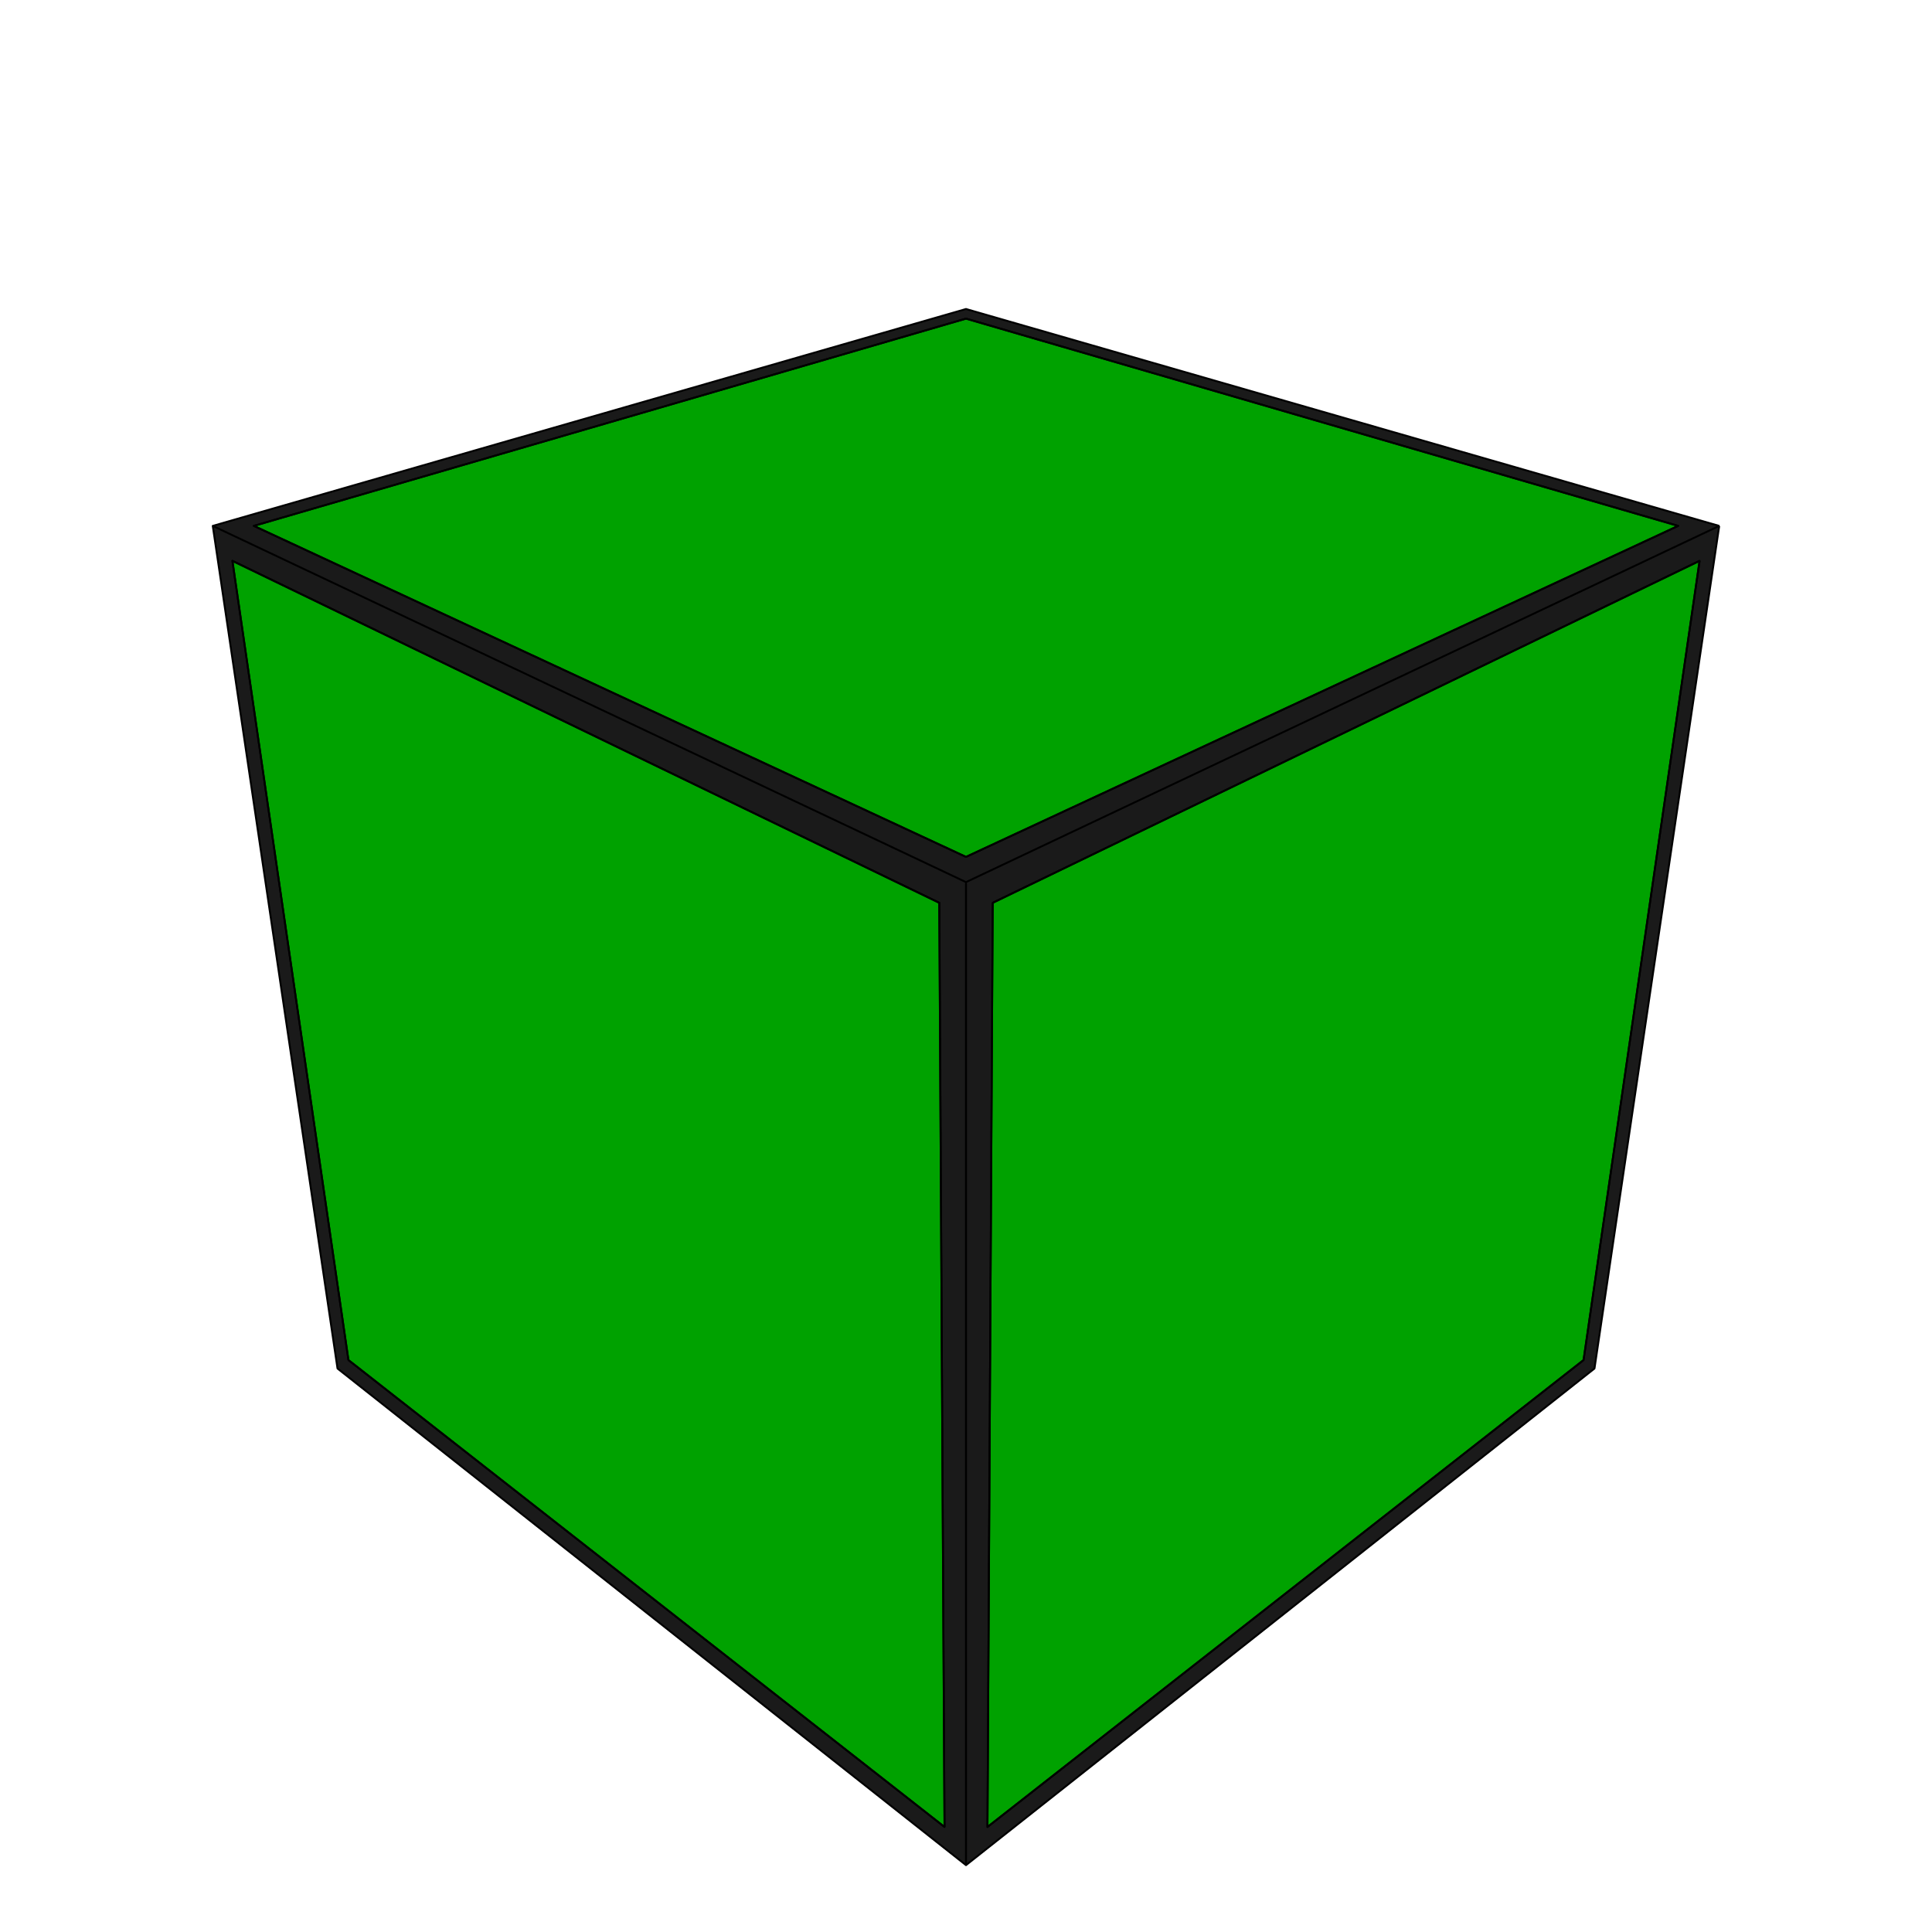
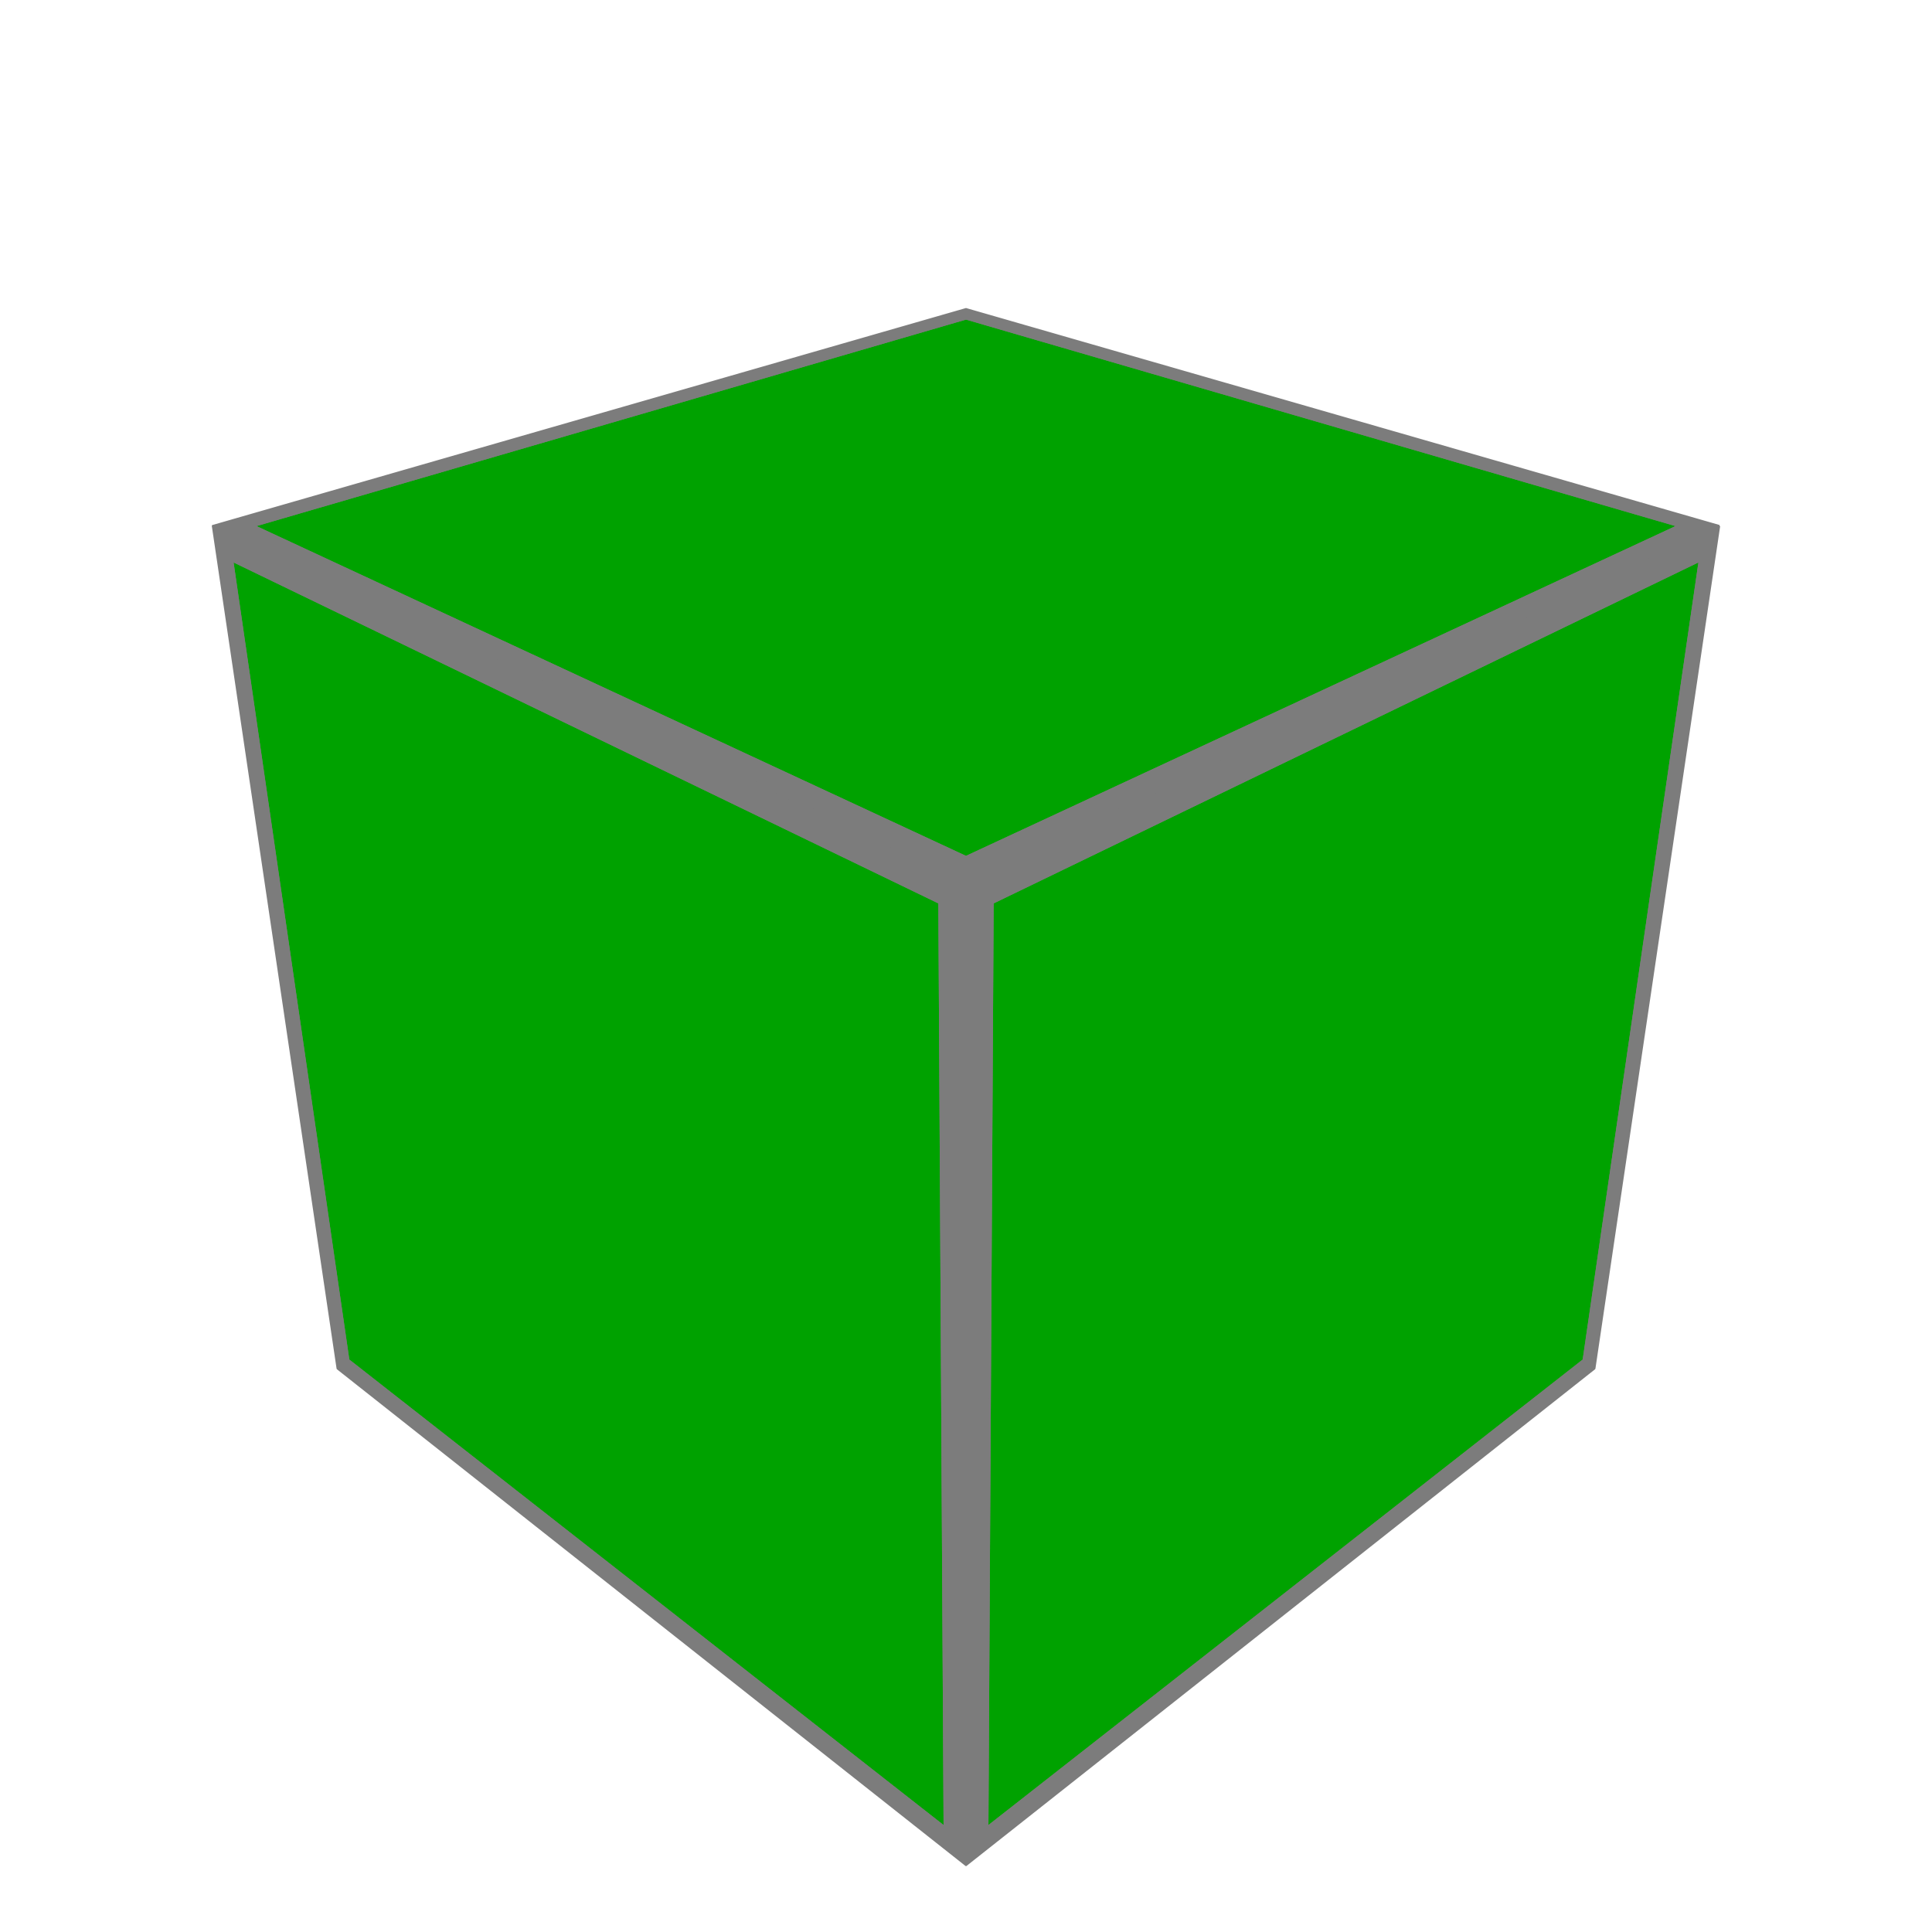
<svg xmlns="http://www.w3.org/2000/svg" width="1024" height="1024" version="1.1" id="svg7">
  <defs id="defs7" />
  <g style="display:inline;fill:green" fill="#ccc" id="g2">
    <path d="M900.817 297.256 526.161 478.505l-.451 79.575-2.327 410.253 314.824-246.602 1.11-.869zM512 454.173l377.455-175.437L512 168.873Zm0-285.3L134.545 278.736 512 454.173ZM184.683 720.862l1.11.869 314.824 246.602-2.327-410.253-.451-79.575-374.656-181.249Z" style="display:inline;fill:#00a200;fill-opacity:1" id="path1" />
-     <path d="M 911.233,278.736 512,163.774 112.767,278.736 178.887,725.347 512,988.572 845.113,725.347 Z M 500.617,968.333 185.793,721.731 l -1.11,-0.869 -61.5,-423.606 374.656,181.249 0.451,79.575 z M 512,168.873 889.455,278.736 512,454.173 Z m 0,285.3 L 134.545,278.736 512,168.873 Z m 14.161,24.332 374.656,-181.249 -61.5,423.606 -1.11,0.869 -314.824,246.602 2.327,-410.253 z" style="display:inline;fill:#1a1a1a;fill-opacity:1" id="path2" />
+     <path d="M 911.233,278.736 512,163.774 112.767,278.736 178.887,725.347 512,988.572 845.113,725.347 Z M 500.617,968.333 185.793,721.731 l -1.11,-0.869 -61.5,-423.606 374.656,181.249 0.451,79.575 z M 512,168.873 889.455,278.736 512,454.173 Z m 0,285.3 L 134.545,278.736 512,168.873 Z m 14.161,24.332 374.656,-181.249 -61.5,423.606 -1.11,0.869 -314.824,246.602 2.327,-410.253 z" style="display:inline;fill:#7c7c7c;fill-opacity:1" id="path2" />
  </g>
-   <g fill="none" stroke="#000000" stroke-linejoin="round" id="g7" style="display:inline">
+   <g fill="none" stroke="#7c7c7c" stroke-linejoin="round" id="g7" style="display:inline">
    <path d="m 911.233,278.736 -9.609,-2.767 -9.61,-2.767 -9.609,-2.767 -9.61,-2.767 -9.61,-2.767 -9.609,-2.767 -9.61,-2.768 -9.609,-2.767 -9.61,-2.767 -9.609,-2.767 -9.61,-2.767 -9.609,-2.767 -9.61,-2.767 -9.609,-2.767 -9.61,-2.768 -9.609,-2.767 -9.61,-2.767 -9.609,-2.767 -9.61,-2.767 -9.609,-2.767 -9.61,-2.767 -9.609,-2.768 -9.61,-2.767 -9.61,-2.767 -9.609,-2.767 -9.61,-2.767 -9.609,-2.767 -9.61,-2.767 -9.609,-2.767 -9.61,-2.768 -9.609,-2.767 -9.61,-2.767 -9.609,-2.767 -9.61,-2.767 -9.609,-2.767 -9.61,-2.767 -9.609,-2.768 -9.61,-2.767 -9.609,-2.767 -9.61,-2.767 -9.609,-2.767 -5.243,-1.51 -9.61,2.768 -9.609,2.767 -9.61,2.767 -9.609,2.767 -9.61,2.767 -9.609,2.767 -9.61,2.767 -9.609,2.767 -9.61,2.768 -9.609,2.767 -9.61,2.767 -9.609,2.767 -9.61,2.767 -9.609,2.767 -9.61,2.767 -9.609,2.767 -9.61,2.768 -9.609,2.767 -9.61,2.767 -9.61,2.767 -9.609,2.767 -9.61,2.767 -9.609,2.767 -9.61,2.767 -9.609,2.768 -9.61,2.767 -9.609,2.767 -9.61,2.767 -9.609,2.767 -9.61,2.767 -9.609,2.767 -9.61,2.768 -9.609,2.767 -9.61,2.767 -9.609,2.767 -9.61,2.767 -9.609,2.767 -9.61,2.767 -9.61,2.768 -9.609,2.767 -9.61,2.767 -5.242,1.509 1.464,9.893 1.465,9.892 1.464,9.892 1.465,9.892 1.465,9.892 1.464,9.892 1.465,9.893 1.464,9.892 1.465,9.892 1.464,9.892 1.465,9.892 1.464,9.893 1.465,9.892 1.464,9.892 1.465,9.892 1.464,9.892 1.465,9.892 1.464,9.893 1.465,9.892 1.464,9.892 1.465,9.892 1.465,9.892 1.464,9.892 1.465,9.893 1.464,9.892 1.465,9.892 1.464,9.892 1.465,9.892 1.464,9.892 1.465,9.893 1.464,9.892 1.465,9.892 1.464,9.892 1.465,9.892 1.464,9.893 1.465,9.892 1.464,9.892 1.465,9.892 1.465,9.892 1.464,9.892 1.465,9.893 1.464,9.892 1.465,9.892 1.464,9.892 1.681,11.355 7.846,6.2 7.846,6.2 7.846,6.2 7.847,6.2 7.846,6.2 7.846,6.2 7.846,6.2 7.846,6.2 7.846,6.2 7.846,6.2 7.846,6.199 7.846,6.2 7.846,6.2 7.846,6.2 7.846,6.2 7.846,6.2 7.846,6.2 7.847,6.2 7.846,6.2 7.846,6.2 7.846,6.2 7.846,6.2 7.846,6.2 7.846,6.2 7.846,6.2 7.846,6.2 7.846,6.199 7.846,6.2 7.846,6.2 7.846,6.2 7.846,6.2 7.847,6.2 7.846,6.2 7.846,6.2 7.846,6.2 7.846,6.2 7.846,6.2 7.846,6.2 7.846,6.2 7.846,6.2 7.846,6.199 7.846,6.2 3.578,2.828 7.846,-6.2 7.846,-6.2 7.846,-6.2 7.846,-6.2 7.846,-6.2 7.846,-6.2 7.846,-6.2 7.847,-6.2 7.846,-6.2 7.846,-6.2 7.846,-6.2 7.846,-6.2 7.846,-6.2 7.846,-6.2 7.846,-6.199 7.846,-6.2 7.846,-6.2 7.846,-6.2 7.846,-6.2 7.846,-6.2 7.846,-6.2 7.847,-6.2 7.846,-6.2 7.846,-6.2 7.846,-6.2 7.846,-6.2 7.846,-6.2 7.846,-6.2 7.846,-6.2 7.846,-6.199 7.846,-6.2 7.846,-6.2 7.846,-6.2 7.846,-6.2 7.846,-6.2 7.847,-6.2 7.846,-6.2 7.846,-6.2 7.846,-6.2 7.846,-6.2 7.846,-6.2 7.846,-6.2 3.578,-2.827 1.464,-9.892 1.465,-9.892 1.464,-9.892 1.465,-9.892 1.464,-9.893 1.465,-9.892 1.464,-9.892 1.465,-9.892 1.464,-9.892 1.465,-9.893 1.465,-9.892 1.464,-9.892 1.465,-9.892 1.464,-9.892 1.465,-9.892 1.464,-9.893 1.465,-9.892 1.464,-9.892 1.465,-9.892 1.464,-9.892 1.465,-9.892 1.464,-9.893 1.465,-9.892 1.464,-9.892 1.465,-9.892 1.464,-9.892 1.465,-9.893 1.465,-9.892 1.464,-9.892 1.465,-9.892 1.464,-9.892 1.465,-9.892 1.464,-9.893 1.465,-9.892 1.464,-9.892 1.465,-9.892 1.464,-9.892 1.465,-9.892 1.464,-9.893 1.465,-9.892 1.464,-9.892 1.465,-9.892 1.464,-9.892 1.465,-9.893 1.681,-11.355" id="path3" />
    <path d="m 500.617,968.333 -7.872,-6.166 -7.873,-6.167 -7.872,-6.166 -7.872,-6.167 -7.873,-6.166 -7.872,-6.167 -7.873,-6.166 -7.872,-6.167 -7.872,-6.166 -7.873,-6.167 -7.872,-6.166 -7.873,-6.167 -7.872,-6.166 -7.872,-6.167 -7.873,-6.166 -7.872,-6.166 -7.873,-6.167 -7.872,-6.166 -7.872,-6.167 -7.873,-6.166 -7.872,-6.167 -7.873,-6.166 -7.872,-6.167 -7.872,-6.166 -7.873,-6.167 -7.872,-6.166 -7.873,-6.167 -7.872,-6.166 -7.872,-6.166 -7.873,-6.167 -7.872,-6.166 -7.873,-6.167 -7.872,-6.166 -7.872,-6.167 -7.873,-6.166 -7.872,-6.167 -7.873,-6.166 -7.872,-6.167 -7.872,-6.166 -7.801,-6.11 -1.11,-0.869 -1.436,-9.897 -1.437,-9.896 -1.437,-9.896 -1.437,-9.896 -1.437,-9.897 -1.436,-9.896 -1.437,-9.896 -1.437,-9.896 -1.437,-9.897 -1.436,-9.896 -1.437,-9.896 -1.437,-9.896 -1.437,-9.897 -1.436,-9.896 -1.437,-9.896 -1.437,-9.896 -1.437,-9.897 -1.437,-9.896 -1.436,-9.896 -1.437,-9.896 -1.437,-9.897 -1.437,-9.896 -1.436,-9.896 -1.437,-9.896 -1.437,-9.897 -1.437,-9.896 -1.437,-9.896 -1.436,-9.896 -1.437,-9.897 -1.437,-9.896 -1.437,-9.896 -1.436,-9.896 -1.437,-9.897 -1.437,-9.896 -1.437,-9.896 -1.437,-9.896 -1.436,-9.897 -1.437,-9.896 -1.437,-9.896 -1.437,-9.896 -1.436,-9.897 -1.437,-9.896 -1.156,-7.963 9.002,4.354 9.001,4.355 9.002,4.355 9.002,4.355 9.002,4.355 9.002,4.355 9.002,4.355 9.002,4.355 9.002,4.355 9.002,4.355 9.002,4.355 9.002,4.355 9.002,4.354 9.002,4.355 9.002,4.355 9.002,4.355 9.001,4.355 9.002,4.355 9.002,4.355 9.002,4.355 9.002,4.355 9.002,4.355 9.002,4.355 9.002,4.354 9.002,4.355 9.002,4.355 9.002,4.355 9.002,4.355 9.002,4.355 9.002,4.355 9.001,4.355 9.002,4.355 9.002,4.355 9.002,4.355 9.002,4.355 9.002,4.354 9.002,4.355 9.002,4.355 9.002,4.355 9.002,4.355 9.002,4.355 5.577,2.698 0.057,10 0.057,10 0.056,10 0.057,10 0.057,9.999 0.056,10 0.057,10 0.054,9.576 0.057,10 0.057,9.999 0.057,10 0.056,10 0.057,10 0.057,10 0.056,10 0.057,10 0.057,9.999 0.057,10 0.056,10 0.057,10 0.057,10 0.056,10 0.057,9.999 0.057,10 0.057,10 0.056,10 0.057,10 0.057,10 0.056,9.999 0.057,10 0.057,10 0.057,10 0.056,10 0.057,10 0.057,9.999 0.056,10 0.057,10 0.057,10 0.057,10 0.056,10 0.057,10 0.057,9.999 0.056,10 0.057,10 0.057,10 0.057,10 0.056,10 0.057,9.999 0.058,10.26 M 512,988.572 V 467.546 m 399.233,-188.81 -9.04,4.276 -9.04,4.275 -9.04,4.275 -9.04,4.276 -9.04,4.275 -9.04,4.275 -9.04,4.275 -9.04,4.276 -9.04,4.275 -9.04,4.275 -9.04,4.276 -9.04,4.275 -9.04,4.275 -9.04,4.276 -9.04,4.275 -9.04,4.275 -9.04,4.275 -9.04,4.276 -9.04,4.275 -9.04,4.275 -9.04,4.276 -9.04,4.275 -9.04,4.275 -9.04,4.276 -9.04,4.275 -9.04,4.275 -9.04,4.275 -9.04,4.276 -9.04,4.275 -9.04,4.275 -9.04,4.276 -9.04,4.275 -9.04,4.275 -9.04,4.276 -9.04,4.275 -9.04,4.275 -9.04,4.275 -9.04,4.276 -9.04,4.275 -9.04,4.275 -9.04,4.276 -9.04,4.275 -9.04,4.275 -10.513,4.972 -9.04,-4.275 -9.04,-4.276 -9.04,-4.275 -9.04,-4.275 -9.04,-4.276 -9.04,-4.275 -9.04,-4.275 -9.04,-4.275 -9.04,-4.276 -9.04,-4.275 -9.04,-4.275 -9.04,-4.276 -9.04,-4.275 -9.04,-4.275 -9.04,-4.275 -9.04,-4.276 -9.04,-4.275 -9.04,-4.275 -9.04,-4.276 -9.04,-4.275 -9.04,-4.275 -9.04,-4.276 -9.04,-4.275 -9.04,-4.275 -9.04,-4.275 -9.04,-4.276 -9.04,-4.275 -9.04,-4.275 -9.04,-4.276 -9.04,-4.275 -9.04,-4.275 -9.04,-4.276 -9.04,-4.275 -9.04,-4.275 -9.04,-4.275 -9.04,-4.276 -9.04,-4.275 -9.04,-4.275 -9.04,-4.276 -9.04,-4.275 -9.04,-4.275 -9.04,-4.276 -9.041,-4.275 -10.512,-4.972" id="path4" />
    <path d="m 512,168.873 9.602,2.795 9.601,2.795 9.602,2.794 9.601,2.795 9.602,2.795 9.601,2.794 9.602,2.795 9.601,2.795 9.602,2.794 9.602,2.795 9.601,2.795 9.602,2.794 9.601,2.795 9.602,2.795 9.601,2.794 9.602,2.795 9.602,2.794 9.601,2.795 9.602,2.795 9.601,2.794 9.602,2.795 9.601,2.795 9.602,2.794 9.601,2.795 9.602,2.795 9.602,2.794 9.601,2.795 9.602,2.795 9.601,2.794 9.602,2.795 9.601,2.795 9.602,2.794 9.601,2.795 9.602,2.794 9.602,2.795 9.601,2.795 9.602,2.794 9.601,2.795 12.596,3.666 -9.068,4.215 -9.068,4.215 -9.069,4.215 -9.068,4.215 -9.068,4.215 -9.069,4.215 -9.068,4.214 -9.068,4.215 -9.069,4.215 -9.068,4.215 -9.068,4.215 -9.069,4.215 -9.068,4.215 -9.069,4.214 -9.068,4.215 -9.068,4.215 -9.069,4.215 -9.068,4.215 -9.068,4.215 -9.069,4.215 -9.068,4.214 -9.068,4.215 -9.069,4.215 -9.068,4.215 -9.068,4.215 -9.069,4.215 -9.068,4.215 -9.068,4.214 -9.069,4.215 -9.068,4.215 -9.068,4.215 -9.069,4.215 -9.068,4.215 -9.069,4.215 -9.068,4.214 -9.068,4.215 -9.069,4.215 -9.068,4.215 -9.068,4.215 -9.069,4.215 -9.068,4.215 -5.653,2.627 m 0,0 -9.068,-4.215 -9.069,-4.215 -9.068,-4.215 -9.068,-4.214 -9.069,-4.215 -9.068,-4.215 -9.068,-4.215 -9.069,-4.215 -9.068,-4.215 -9.069,-4.215 -9.068,-4.214 -9.068,-4.215 -9.069,-4.215 -9.068,-4.215 -9.068,-4.215 -9.069,-4.215 -9.068,-4.215 -9.068,-4.214 -9.069,-4.215 -9.068,-4.215 -9.068,-4.215 -9.069,-4.215 -9.068,-4.215 -9.068,-4.215 -9.069,-4.214 -9.068,-4.215 -9.068,-4.215 -9.069,-4.215 -9.068,-4.215 -9.068,-4.215 -9.069,-4.215 -9.068,-4.214 -9.069,-4.215 -9.068,-4.215 -9.068,-4.215 -9.069,-4.215 -9.068,-4.215 -9.068,-4.215 -9.069,-4.214 -9.068,-4.215 -9.068,-4.215 -5.653,-2.628 9.601,-2.794 9.602,-2.795 9.601,-2.795 9.602,-2.794 9.601,-2.795 9.602,-2.795 9.602,-2.794 9.601,-2.795 9.602,-2.794 9.601,-2.795 9.602,-2.795 9.601,-2.794 9.602,-2.795 9.601,-2.795 9.602,-2.794 9.602,-2.795 9.601,-2.795 9.602,-2.794 9.601,-2.795 9.602,-2.795 9.601,-2.794 9.602,-2.795 9.601,-2.795 9.602,-2.794 9.602,-2.795 9.601,-2.794 9.602,-2.795 9.601,-2.795 9.602,-2.794 9.601,-2.795 9.602,-2.795 9.601,-2.794 9.602,-2.795 9.602,-2.795 9.601,-2.794 9.602,-2.795 9.601,-2.795 9.602,-2.794 12.596,-3.667 m 14.161,309.632 9.002,-4.355 9.002,-4.355 9.002,-4.354 9.002,-4.355 9.001,-4.355 9.002,-4.355 9.002,-4.355 9.002,-4.355 9.002,-4.355 9.002,-4.355 9.002,-4.355 9.002,-4.355 9.002,-4.355 9.002,-4.355 9.002,-4.354 9.002,-4.355 9.002,-4.355 9.001,-4.355 9.002,-4.355 9.002,-4.355 9.002,-4.355 9.002,-4.355 9.002,-4.355 9.002,-4.355 9.002,-4.355 9.002,-4.354 9.002,-4.355 9.002,-4.355 9.002,-4.355 9.002,-4.355 9.002,-4.355 9.001,-4.355 9.002,-4.355 9.002,-4.355 9.002,-4.355 9.002,-4.355 9.002,-4.355 9.002,-4.354 9.002,-4.355 9.002,-4.355 9.002,-4.355 5.577,-2.698 -1.436,9.896 -1.437,9.896 -1.437,9.896 -1.437,9.897 -1.437,9.896 -1.436,9.896 -1.437,9.896 -1.437,9.896 -1.437,9.897 -1.436,9.896 -1.437,9.896 -1.437,9.896 -1.437,9.897 -1.436,9.896 -1.437,9.896 -1.437,9.896 -1.437,9.897 -1.437,9.896 -1.436,9.896 -1.437,9.896 -1.437,9.897 -1.437,9.896 -1.436,9.896 -1.437,9.896 -1.437,9.897 -1.437,9.896 -1.437,9.896 -1.436,9.896 -1.437,9.897 -1.437,9.896 -1.437,9.896 -1.436,9.896 -1.437,9.897 -1.437,9.896 -1.437,9.896 -1.436,9.896 -1.437,9.897 -1.437,9.896 -1.437,9.896 -1.437,9.896 -1.436,9.897 -1.437,9.896 -1.156,7.964 -1.11,0.869 -7.872,6.166 -7.873,6.167 -7.872,6.166 -7.873,6.167 -7.872,6.166 -7.872,6.167 -7.873,6.166 -7.872,6.166 -7.873,6.167 -7.872,6.166 -7.872,6.167 -7.873,6.166 -7.872,6.167 -7.873,6.166 -7.872,6.167 -7.872,6.166 -7.873,6.167 -7.872,6.166 -7.873,6.167 -7.872,6.166 -7.873,6.167 -7.872,6.166 -7.872,6.166 -7.873,6.167 -7.872,6.166 -7.873,6.167 -7.872,6.166 -7.872,6.167 -7.873,6.166 -7.872,6.167 -7.873,6.166 -7.872,6.167 -7.872,6.166 -7.873,6.167 -7.872,6.166 -7.873,6.166 -7.872,6.167 -7.872,6.166 -7.873,6.167 -7.8,6.11 0.057,-10 0.056,-10 0.057,-10 0.057,-9.999 0.056,-10 0.057,-10 0.057,-10 0.056,-10 0.057,-10 0.057,-9.999 0.057,-10 0.056,-10 0.057,-10 0.057,-10 0.056,-10 0.057,-9.999 0.057,-10 0.057,-10 0.056,-10 0.057,-10 0.057,-10 0.056,-9.999 0.057,-10 0.057,-10 0.057,-10 0.056,-10 0.057,-10 0.057,-10 0.056,-9.999 0.057,-10 0.057,-10 0.057,-10 0.056,-10 0.057,-10 0.057,-9.999 0.056,-10 0.057,-10 0.057,-10 0.057,-10 0.056,-10 0.059,-10.259 0.056,-10 0.057,-10 0.057,-10 0.056,-10 0.057,-9.999 0.057,-10 0.057,-10 0.054,-9.576 m -341.478,242.357 1.11,0.869 7.872,6.166 7.873,6.167 7.872,6.166 7.873,6.167 7.872,6.166 7.872,6.167 7.873,6.166 7.872,6.166 7.873,6.167 7.872,6.166 7.872,6.167 7.873,6.166 7.872,6.167 7.873,6.166 7.872,6.167 7.872,6.166 7.873,6.167 7.872,6.166 7.873,6.167 7.872,6.166 7.872,6.167 7.873,6.166 7.872,6.166 7.873,6.167 7.872,6.166 7.873,6.167 7.872,6.166 7.872,6.167 7.873,6.166 7.872,6.167 7.873,6.166 7.872,6.167 7.872,6.166 7.873,6.167 7.872,6.166 7.873,6.166 7.872,6.167 7.872,6.166 7.873,6.167 7.8,6.11 -0.056,-10 -0.057,-10 -0.057,-10 -0.057,-9.999 -0.056,-10 -0.057,-10 -0.057,-10 -0.056,-10 -0.057,-10 -0.057,-9.999 -0.057,-10 -0.056,-10 -0.057,-10 -0.057,-10 -0.056,-10 -0.057,-9.999 -0.057,-10 -0.057,-10 -0.056,-10 -0.057,-10 -0.057,-10 -0.056,-9.999 -0.057,-10 -0.057,-10 -0.057,-10 -0.056,-10 -0.057,-10 -0.057,-10 -0.056,-9.999 -0.057,-10 -0.057,-10 -0.057,-10 -0.056,-10 -0.057,-10 -0.057,-9.999 -0.056,-10 -0.057,-10 -0.057,-10 -0.057,-10 -0.056,-10 -0.059,-10.259 -0.056,-10 -0.057,-10 -0.057,-10 -0.056,-10 -0.057,-9.999 -0.057,-10 -0.057,-10 -0.054,-9.576 -9.002,-4.355 -9.002,-4.355 -9.002,-4.354 -9.002,-4.355 -9.001,-4.355 -9.002,-4.355 -9.002,-4.355 -9.002,-4.355 -9.002,-4.355 -9.002,-4.355 -9.002,-4.355 -9.002,-4.355 -9.002,-4.355 -9.002,-4.355 -9.002,-4.354 -9.002,-4.355 -9.002,-4.355 -9.002,-4.355 -9.001,-4.355 -9.002,-4.355 -9.002,-4.355 -9.002,-4.355 -9.002,-4.355 -9.002,-4.355 -9.002,-4.355 -9.002,-4.354 -9.002,-4.355 -9.002,-4.355 -9.002,-4.355 -9.002,-4.355 -9.002,-4.355 -9.002,-4.355 -9.001,-4.355 -9.002,-4.355 -9.002,-4.355 -9.002,-4.355 -9.002,-4.355 -9.002,-4.354 -9.002,-4.355 -9.002,-4.355 -9.002,-4.355 -5.577,-2.698 1.436,9.896 1.437,9.896 1.437,9.896 1.437,9.897 1.437,9.896 1.436,9.896 1.437,9.896 1.437,9.896 1.437,9.897 1.436,9.896 1.437,9.896 1.437,9.896 1.437,9.897 1.436,9.896 1.437,9.896 1.437,9.896 1.437,9.897 1.437,9.896 1.436,9.896 1.437,9.896 1.437,9.897 1.437,9.896 1.436,9.896 1.437,9.896 1.437,9.897 1.437,9.896 1.437,9.896 1.436,9.896 1.437,9.897 1.437,9.896 1.437,9.896 1.436,9.896 1.437,9.897 1.437,9.896 1.437,9.896 1.437,9.896 1.436,9.897 1.437,9.896 1.437,9.896 1.437,9.896 1.436,9.897 1.437,9.896 1.156,7.964" id="path5" />
    <path d="m 512,168.873 -9.602,2.795 -9.601,2.795 -9.602,2.794 -9.601,2.795 -9.602,2.795 -9.601,2.794 -9.602,2.795 -9.601,2.795 -9.602,2.794 -9.602,2.795 -9.601,2.795 -9.602,2.794 -9.601,2.795 -9.602,2.795 -9.601,2.794 -9.602,2.795 -9.602,2.794 -9.601,2.795 -9.602,2.795 -9.601,2.794 -9.602,2.795 -9.601,2.795 -9.602,2.794 -9.601,2.795 -9.602,2.795 -9.602,2.794 -9.601,2.795 -9.602,2.795 -9.601,2.794 -9.602,2.795 -9.601,2.795 -9.602,2.794 -9.601,2.795 -9.602,2.794 -9.602,2.795 -9.601,2.795 -9.602,2.794 -9.601,2.795 -12.596,3.666 9.068,4.215 9.068,4.215 9.069,4.215 9.068,4.215 9.068,4.215 9.069,4.215 9.068,4.214 9.068,4.215 9.069,4.215 9.068,4.215 9.068,4.215 9.069,4.215 9.068,4.215 9.068,4.214 9.069,4.215 9.068,4.215 9.069,4.215 9.068,4.215 9.068,4.215 9.069,4.215 9.068,4.214 9.068,4.215 9.069,4.215 9.068,4.215 9.068,4.215 9.069,4.215 9.068,4.215 9.068,4.214 9.069,4.215 9.068,4.215 9.068,4.215 9.069,4.215 9.068,4.215 9.068,4.215 9.069,4.214 9.068,4.215 9.069,4.215 9.068,4.215 9.068,4.215 9.069,4.215 9.068,4.215 5.653,2.627" id="path6" />
    <path d="m 512,454.173 9.068,-4.215 9.069,-4.215 9.068,-4.215 9.068,-4.214 9.069,-4.215 9.068,-4.215 9.068,-4.215 9.069,-4.215 9.068,-4.215 9.068,-4.215 9.069,-4.214 9.068,-4.215 9.069,-4.215 9.068,-4.215 9.068,-4.215 9.069,-4.215 9.068,-4.215 9.068,-4.214 9.069,-4.215 9.068,-4.215 9.068,-4.215 9.069,-4.215 9.068,-4.215 9.068,-4.215 9.069,-4.214 9.068,-4.215 9.068,-4.215 9.069,-4.215 9.068,-4.215 9.068,-4.215 9.069,-4.215 9.068,-4.214 9.069,-4.215 9.068,-4.215 9.068,-4.215 9.069,-4.215 9.068,-4.215 9.068,-4.215 9.069,-4.214 9.068,-4.215 9.068,-4.215 5.653,-2.628 -9.601,-2.794 -9.602,-2.795 -9.601,-2.795 -9.602,-2.794 -9.601,-2.795 -9.602,-2.795 -9.601,-2.794 -9.602,-2.795 -9.602,-2.794 -9.601,-2.795 -9.602,-2.795 -9.601,-2.794 -9.602,-2.795 -9.601,-2.795 -9.602,-2.794 -9.602,-2.795 -9.601,-2.795 -9.602,-2.794 -9.601,-2.795 -9.602,-2.795 -9.601,-2.794 -9.602,-2.795 -9.601,-2.795 -9.602,-2.794 -9.602,-2.795 -9.601,-2.794 -9.602,-2.795 -9.601,-2.795 -9.602,-2.794 -9.601,-2.795 -9.602,-2.795 -9.601,-2.794 -9.602,-2.795 -9.602,-2.795 -9.601,-2.794 -9.602,-2.795 -9.601,-2.795 -9.602,-2.794 L 512,168.873 m 388.817,128.383 -9.002,4.354 -9.002,4.355 -9.001,4.355 -9.002,4.355 -9.002,4.355 -9.002,4.355 -9.002,4.355 -9.002,4.355 -9.002,4.355 -9.002,4.355 -9.002,4.355 -9.002,4.355 -9.002,4.354 -9.002,4.355 -9.002,4.355 -9.002,4.355 -9.001,4.355 -9.002,4.355 -9.002,4.355 -9.002,4.355 -9.002,4.355 -9.002,4.355 -9.002,4.355 -9.002,4.354 -9.002,4.355 -9.002,4.355 -9.002,4.355 -9.002,4.355 -9.002,4.355 -9.001,4.355 -9.002,4.355 -9.002,4.355 -9.002,4.355 -9.002,4.355 -9.002,4.355 -9.002,4.354 -9.002,4.355 -9.002,4.355 -9.002,4.355 -9.002,4.355 -9.002,4.355 -5.577,2.698 -0.057,10 -0.057,10 -0.056,10 -0.057,10 -0.057,9.999 -0.056,10 -0.057,10 -0.054,9.576 -0.057,10 -0.057,9.999 -0.057,10 -0.056,10 -0.057,10 -0.057,10 -0.057,10 -0.056,10 -0.057,9.999 -0.057,10 -0.056,10 -0.057,10 -0.057,10 -0.056,10 -0.057,9.999 -0.057,10 -0.057,10 -0.056,10 -0.057,10 -0.057,10 -0.057,9.999 -0.056,10 -0.057,10 -0.057,10 -0.056,10 -0.057,10 -0.057,9.999 -0.056,10 -0.057,10 -0.057,10 -0.057,10 -0.056,10 -0.057,10 -0.057,9.999 -0.056,10 -0.057,10 -0.057,10 -0.057,10 -0.056,10 -0.057,9.999 -0.058,10.26 7.872,-6.166 7.873,-6.167 7.872,-6.166 7.872,-6.167 7.873,-6.166 7.872,-6.167 7.873,-6.166 7.872,-6.167 7.872,-6.166 7.873,-6.167 7.872,-6.166 7.873,-6.167 7.872,-6.166 7.872,-6.167 7.873,-6.166 7.872,-6.166 7.873,-6.167 7.872,-6.166 7.872,-6.167 7.873,-6.166 7.872,-6.167 7.873,-6.166 7.872,-6.167 7.872,-6.166 7.873,-6.167 7.872,-6.166 7.873,-6.167 7.872,-6.166 7.872,-6.166 7.873,-6.167 7.872,-6.166 7.873,-6.167 7.872,-6.166 7.872,-6.167 7.873,-6.166 7.872,-6.167 7.873,-6.166 7.872,-6.167 7.872,-6.166 7.801,-6.11 1.11,-0.869 1.436,-9.897 1.437,-9.896 1.437,-9.896 1.437,-9.896 1.436,-9.897 1.437,-9.896 1.437,-9.896 1.437,-9.896 1.437,-9.897 1.436,-9.896 1.437,-9.896 1.437,-9.896 1.437,-9.897 1.436,-9.896 1.437,-9.896 1.437,-9.896 1.437,-9.897 1.437,-9.896 1.436,-9.896 1.437,-9.896 1.437,-9.897 1.437,-9.896 1.436,-9.896 1.437,-9.896 1.437,-9.897 1.437,-9.896 1.437,-9.896 1.436,-9.896 1.437,-9.897 1.437,-9.896 1.437,-9.896 1.436,-9.896 1.437,-9.897 1.437,-9.896 1.437,-9.896 1.437,-9.896 1.436,-9.896 1.437,-9.897 1.437,-9.896 1.437,-9.896 1.436,-9.897 1.437,-9.896 1.156,-7.963" id="path7" />
  </g>
</svg>
